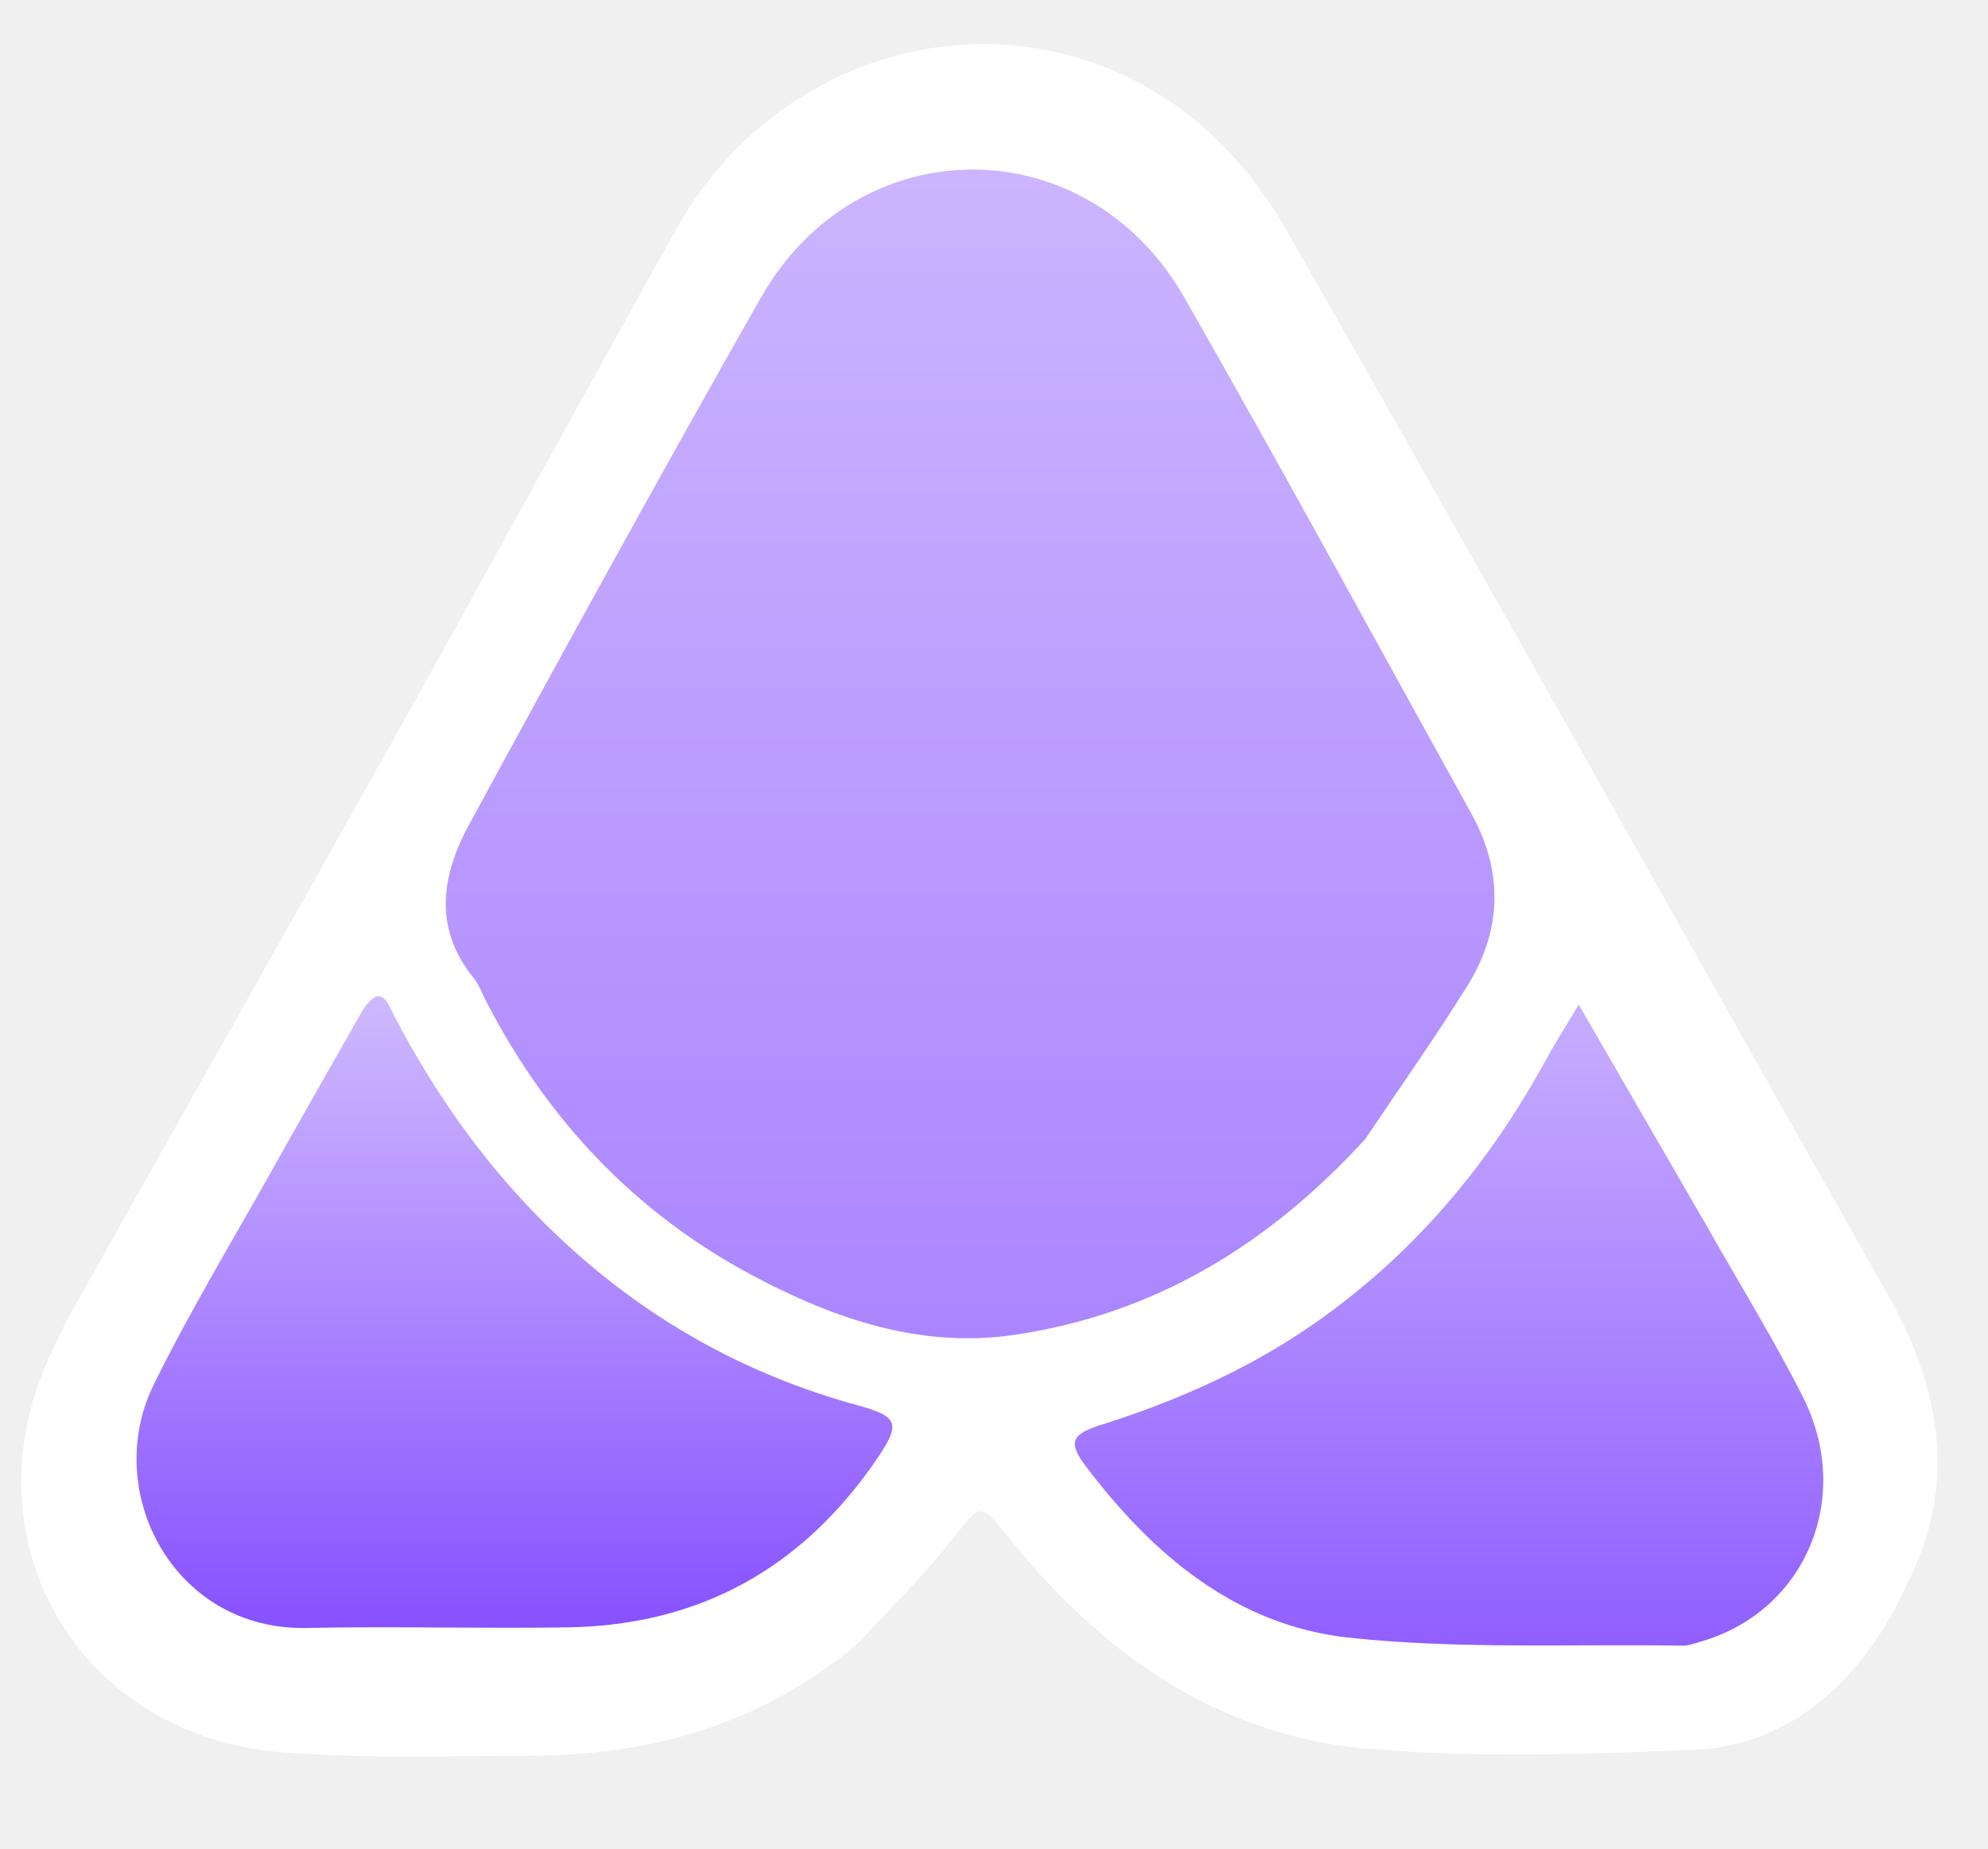
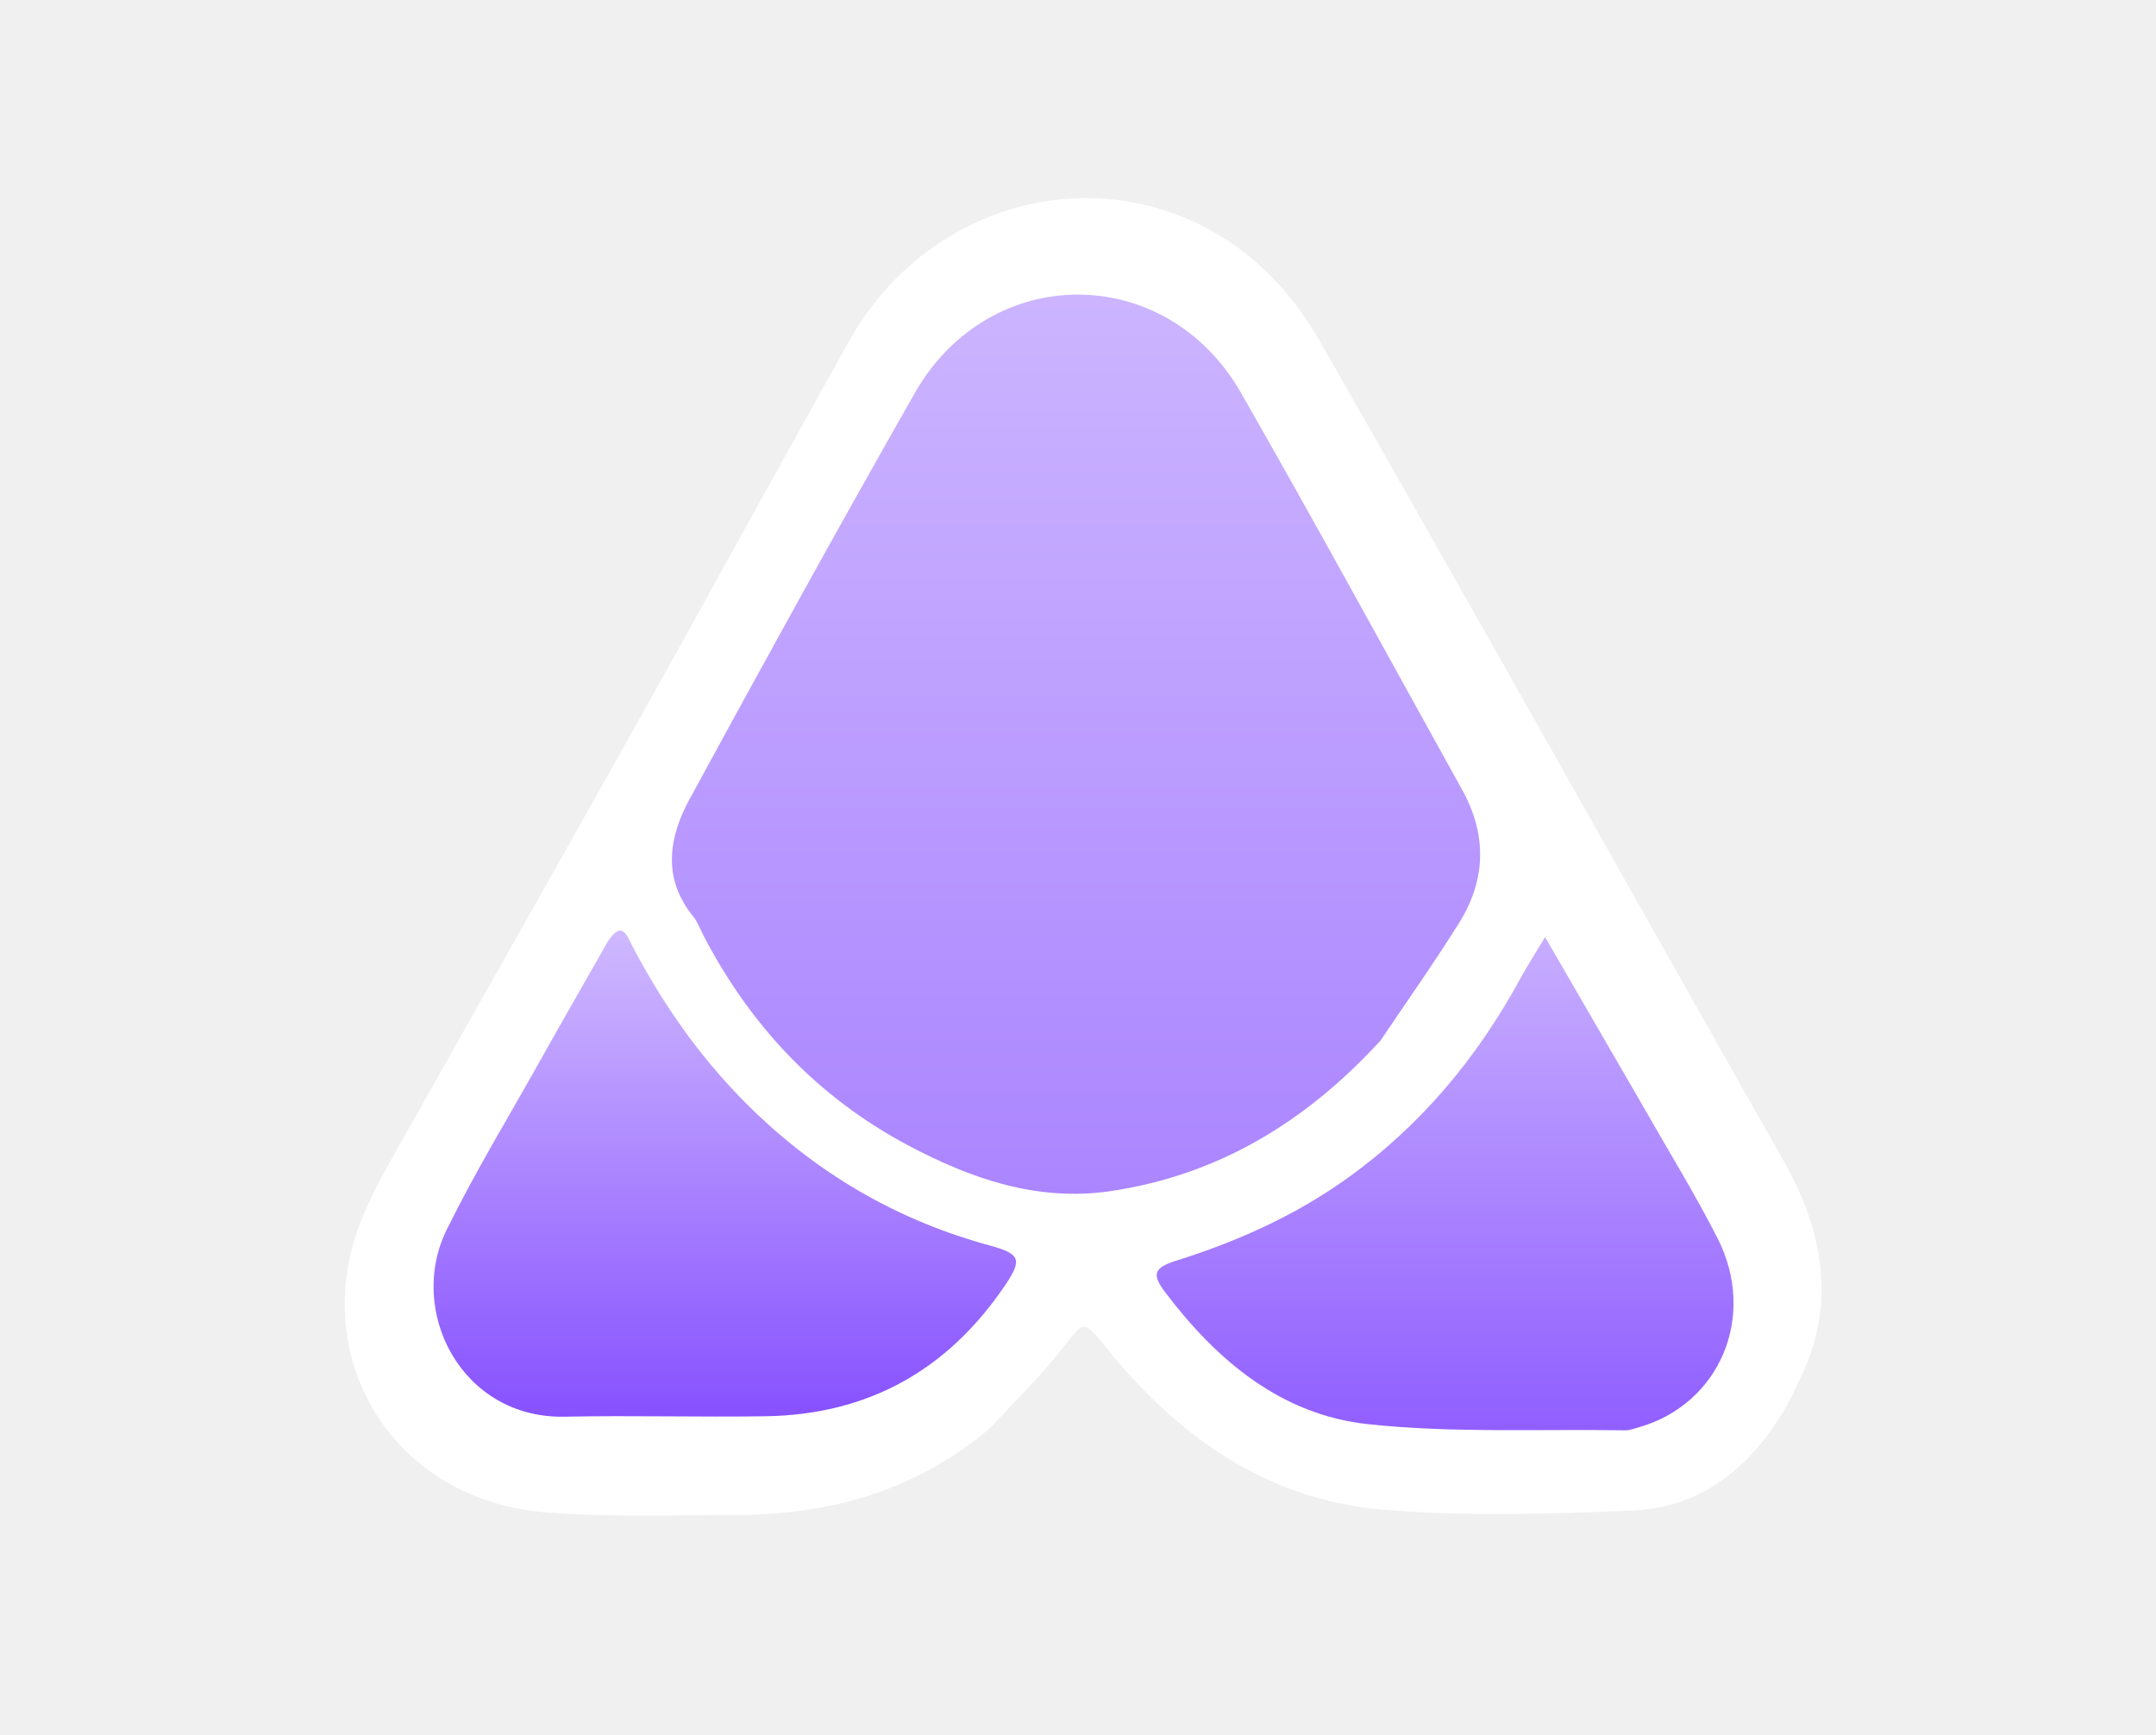
- <svg xmlns="http://www.w3.org/2000/svg" width="100" height="93" viewBox="0 0 100 93" fill="none">
-   <path d="M43.703 81.598C45.261 79.89 46.926 78.265 48.347 76.449C49.81 74.581 49.741 74.504 51.264 76.398C55.941 82.211 61.758 86.317 69.306 86.959C74.721 87.42 80.213 87.24 85.657 87.012C89.262 86.86 92.226 85.013 94.406 82.08C98.499 76.573 98.263 70.955 94.972 65.14C84.857 47.275 74.86 29.343 64.676 11.517C63.382 9.252 61.548 7.06 59.457 5.527C50.961 -0.704 39.231 2.173 33.98 11.582C29.23 20.094 24.562 28.652 19.808 37.162C14.425 46.798 8.975 56.397 3.577 66.024C-1.747 75.518 3.862 86.285 14.689 87.137C18.786 87.46 22.924 87.308 27.043 87.307C33.155 87.306 38.762 85.749 43.703 81.598Z" fill="white" />
-   <path d="M43.147 82.668C38.292 86.751 32.686 88.308 26.573 88.308C22.454 88.309 18.317 88.461 14.219 88.138C3.393 87.286 -2.217 76.519 3.107 67.025C8.506 57.398 13.955 47.799 19.338 38.163C24.092 29.653 28.76 21.095 33.511 12.583C38.761 3.174 50.492 0.297 58.988 6.528C61.078 8.061 62.912 10.253 64.206 12.518C74.39 30.344 84.388 48.276 94.502 66.141C97.794 71.956 98.029 77.575 93.936 83.081C91.756 86.014 88.792 87.862 85.188 88.013C79.744 88.241 74.252 88.421 68.836 87.96C61.289 87.318 55.472 83.212 50.794 77.399C49.271 75.505 49.34 75.582 47.878 77.451C46.456 79.266 44.791 80.891 43.147 82.668ZM68.677 57.289C70.395 54.725 72.182 52.204 73.812 49.585C75.559 46.777 75.627 43.836 74.009 40.916C69.211 32.257 64.484 23.557 59.574 14.962C54.668 6.376 43.149 6.388 38.27 14.974C33.278 23.759 28.409 32.615 23.586 41.494C22.225 43.999 21.774 46.668 23.814 49.179C24.101 49.532 24.26 49.99 24.473 50.402C27.546 56.34 31.949 61.009 37.852 64.151C41.953 66.334 46.305 67.839 51.041 67.138C58.048 66.1 63.782 62.64 68.677 57.289ZM17.732 51.881C16.257 54.483 14.77 57.079 13.309 59.689C11.269 63.333 9.097 66.913 7.257 70.657C4.638 75.987 8.232 83.023 14.959 82.883C19.335 82.792 23.716 82.921 28.094 82.853C34.769 82.749 39.955 79.834 43.689 74.31C44.839 72.609 44.702 72.238 42.707 71.694C36.921 70.117 31.869 67.248 27.525 63.114C24.165 59.918 21.507 56.206 19.367 52.104C19.025 51.448 18.716 50.404 17.732 51.881ZM85.793 61.562L79.413 50.53C78.708 51.71 78.221 52.463 77.794 53.249C74.968 58.444 71.276 62.883 66.449 66.333C63.061 68.754 59.316 70.429 55.36 71.676C53.877 72.144 53.727 72.568 54.611 73.738C57.985 78.208 62.188 81.759 67.842 82.368C73.392 82.967 79.036 82.684 84.639 82.773C84.938 82.777 85.244 82.657 85.541 82.572C90.808 81.063 93.257 75.333 90.683 70.248C89.218 67.353 87.507 64.584 85.793 61.562Z" fill="white" />
-   <path d="M85.793 61.562L79.413 50.529C78.708 51.709 78.221 52.463 77.794 53.249C74.968 58.444 71.276 62.883 66.449 66.332C63.061 68.754 59.316 70.429 55.36 71.676C53.877 72.143 53.727 72.567 54.611 73.738C57.985 78.207 62.188 81.758 67.842 82.368C73.392 82.966 79.036 82.683 84.639 82.772C84.938 82.777 85.244 82.656 85.54 82.572C90.808 81.063 93.257 75.332 90.683 70.247C89.218 67.353 87.507 64.584 85.793 61.562Z" fill="url(#paint0_linear_1204_1074)" />
-   <path d="M68.678 57.289C70.395 54.725 72.183 52.204 73.812 49.585C75.559 46.777 75.628 43.836 74.01 40.916C69.212 32.257 64.485 23.557 59.574 14.962C54.669 6.376 43.15 6.388 38.27 14.974C33.279 23.759 28.41 32.615 23.586 41.494C22.226 43.999 21.775 46.668 23.814 49.179C24.101 49.532 24.26 49.99 24.474 50.402C27.546 56.34 31.95 61.009 37.852 64.151C41.953 66.334 46.306 67.839 51.041 67.138C58.048 66.1 63.783 62.64 68.678 57.289Z" fill="url(#paint1_linear_1204_1074)" />
-   <path d="M18.254 50.793C19.185 49.403 19.494 50.447 19.836 51.103C21.976 55.205 24.635 58.917 27.994 62.113C32.339 66.247 37.39 69.116 43.176 70.693C45.171 71.237 45.309 71.608 44.159 73.309C40.424 78.832 35.238 81.748 28.563 81.852C24.186 81.921 19.805 81.79 15.428 81.882C8.701 82.022 5.107 74.986 7.727 69.656C9.566 65.912 11.739 62.332 13.778 58.688C15.239 56.078 16.726 53.482 18.254 50.793Z" fill="url(#paint2_linear_1204_1074)" />
+ <svg xmlns="http://www.w3.org/2000/svg" width="394" height="317" viewBox="0 0 394 317" fill="none">
+   <g clip-path="url(#clip0_37_160)">
+     <path d="M182.368 258.124C186.73 253.347 191.392 248.805 195.372 243.728C199.467 238.504 199.273 238.289 203.539 243.584C216.635 259.837 232.923 271.316 254.055 273.111C269.219 274.399 284.597 273.896 299.84 273.258C309.932 272.835 318.231 267.671 324.335 259.471C335.795 244.075 335.137 228.368 325.92 212.112C297.6 162.165 269.606 112.033 241.092 62.198C237.468 55.864 232.333 49.737 226.48 45.452C202.691 28.032 169.846 36.075 155.144 62.379C141.843 86.176 128.772 110.102 115.461 133.893C100.389 160.833 85.13 187.668 70.014 214.583C55.108 241.124 70.814 271.226 101.128 273.608C112.601 274.51 124.186 274.086 135.72 274.084C152.834 274.082 168.532 269.729 182.368 258.124Z" fill="white" />
+     <path d="M180.812 261.112C167.218 272.527 151.52 276.88 134.406 276.882C122.872 276.884 111.287 277.308 99.814 276.406C69.5 274.024 53.794 243.923 68.7 217.381C83.816 190.466 99.075 163.631 114.147 136.691C127.458 112.9 140.529 88.974 153.83 65.177C168.532 38.873 201.377 30.83 225.166 48.249C231.019 52.535 236.154 58.662 239.778 64.996C268.292 114.831 296.286 164.963 324.606 214.91C333.823 231.166 334.481 246.874 323.021 262.269C316.917 270.469 308.618 275.634 298.526 276.056C283.283 276.694 267.905 277.197 252.741 275.909C231.609 274.114 215.321 262.635 202.225 246.382C197.959 241.088 198.153 241.302 194.058 246.527C190.078 251.603 185.416 256.145 180.812 261.112ZM252.297 190.161C257.106 182.993 262.11 175.946 266.673 168.624C271.565 160.772 271.757 152.552 267.226 144.387C253.792 120.179 240.557 95.856 226.807 71.827C213.071 47.823 180.818 47.856 167.156 71.862C153.179 96.421 139.546 121.18 126.041 146.002C122.231 153.006 120.968 160.469 126.679 167.488C127.482 168.475 127.928 169.756 128.525 170.908C137.128 187.507 149.458 200.561 165.985 209.345C177.468 215.448 189.655 219.656 202.915 217.695C222.534 214.794 238.591 205.12 252.297 190.161ZM109.65 175.043C105.519 182.317 101.356 189.573 97.266 196.87C91.555 207.058 85.471 217.067 80.32 227.534C72.987 242.435 83.049 262.107 101.885 261.714C114.139 261.459 126.406 261.822 138.663 261.631C157.353 261.339 171.874 253.19 182.33 237.748C185.55 232.992 185.165 231.953 179.579 230.433C163.379 226.024 149.235 218.004 137.07 206.447C127.663 197.51 120.22 187.133 114.227 175.665C113.27 173.832 112.404 170.912 109.65 175.043ZM300.221 202.108C294.48 192.197 288.74 182.285 282.356 171.264C280.382 174.563 279.02 176.67 277.823 178.867C269.912 193.39 259.574 205.8 246.057 215.445C236.571 222.214 226.086 226.898 215.008 230.383C210.855 231.69 210.436 232.876 212.911 236.148C222.359 248.644 234.127 258.571 249.959 260.275C265.497 261.948 281.301 261.157 296.989 261.406C297.828 261.419 298.684 261.082 299.514 260.845C314.263 256.627 321.12 240.606 313.914 226.39C309.812 218.298 305.021 210.556 300.221 202.108Z" fill="white" />
+     <path d="M300.221 202.108L282.356 171.264C280.382 174.563 279.02 176.67 277.823 178.867C269.912 193.39 259.574 205.8 246.057 215.445C236.571 222.214 226.086 226.898 215.008 230.383C210.855 231.69 210.436 232.876 212.911 236.148C222.359 248.644 234.127 258.571 249.959 260.275C265.497 261.948 281.301 261.157 296.989 261.406C297.828 261.419 298.684 261.082 299.514 260.845C314.263 256.627 321.12 240.606 313.914 226.39C309.812 218.298 305.021 210.556 300.221 202.108Z" fill="url(#paint0_linear_37_160)" />
+     <path d="M252.297 190.161C257.106 182.993 262.11 175.946 266.673 168.624C271.565 160.772 271.757 152.552 267.226 144.387C253.792 120.179 240.557 95.856 226.807 71.827C213.071 47.823 180.818 47.856 167.156 71.862C153.179 96.421 139.546 121.18 126.041 146.002C122.231 153.006 120.968 160.469 126.679 167.488C127.482 168.475 127.928 169.756 128.525 170.908C137.128 187.507 149.458 200.561 165.985 209.345C177.468 215.448 189.655 219.656 202.915 217.695C222.534 214.794 238.591 205.12 252.297 190.161Z" fill="url(#paint1_linear_37_160)" />
+     <path d="M111.112 172.002C113.718 168.114 114.584 171.034 115.541 172.867C121.534 184.335 128.977 194.712 138.384 203.649C150.549 215.206 164.693 223.226 180.893 227.635C186.479 229.155 186.864 230.194 183.644 234.95C173.188 250.391 158.667 258.541 139.977 258.833C127.72 259.024 115.453 258.66 103.199 258.916C84.363 259.309 74.301 239.637 81.635 224.735C86.785 214.269 92.868 204.26 98.58 194.072C102.67 186.775 106.833 179.519 111.112 172.002Z" fill="url(#paint2_linear_37_160)" />
+   </g>
  <defs>
-     <linearGradient id="paint0_linear_1204_1074" x1="49.031" y1="3.219" x2="49.031" y2="88.344" gradientUnits="userSpaceOnUse">
+     <linearGradient id="paint0_linear_37_160" x1="197.286" y1="39" x2="197.286" y2="276.983" gradientUnits="userSpaceOnUse">
      <stop offset="0.5" stop-color="#CFB9FF" />
      <stop offset="1" stop-color="#8751FF" />
    </linearGradient>
-     <linearGradient id="paint1_linear_1204_1074" x1="49.031" y1="3.22" x2="49.031" y2="88.344" gradientUnits="userSpaceOnUse">
+     <linearGradient id="paint1_linear_37_160" x1="197.286" y1="39" x2="197.286" y2="276.983" gradientUnits="userSpaceOnUse">
      <stop stop-color="#CFB9FF" />
      <stop offset="1" stop-color="#9F74FF" />
    </linearGradient>
-     <linearGradient id="paint2_linear_1204_1074" x1="25.876" y1="50.106" x2="25.876" y2="81.884" gradientUnits="userSpaceOnUse">
+     <linearGradient id="paint2_linear_37_160" x1="132.452" y1="170.081" x2="132.452" y2="258.922" gradientUnits="userSpaceOnUse">
      <stop stop-color="#CFB9FF" />
      <stop offset="1" stop-color="#8751FF" />
    </linearGradient>
+     <clipPath id="clip0_37_160">
+       <rect width="393.051" height="316.865" fill="white" />
+     </clipPath>
  </defs>
</svg>
